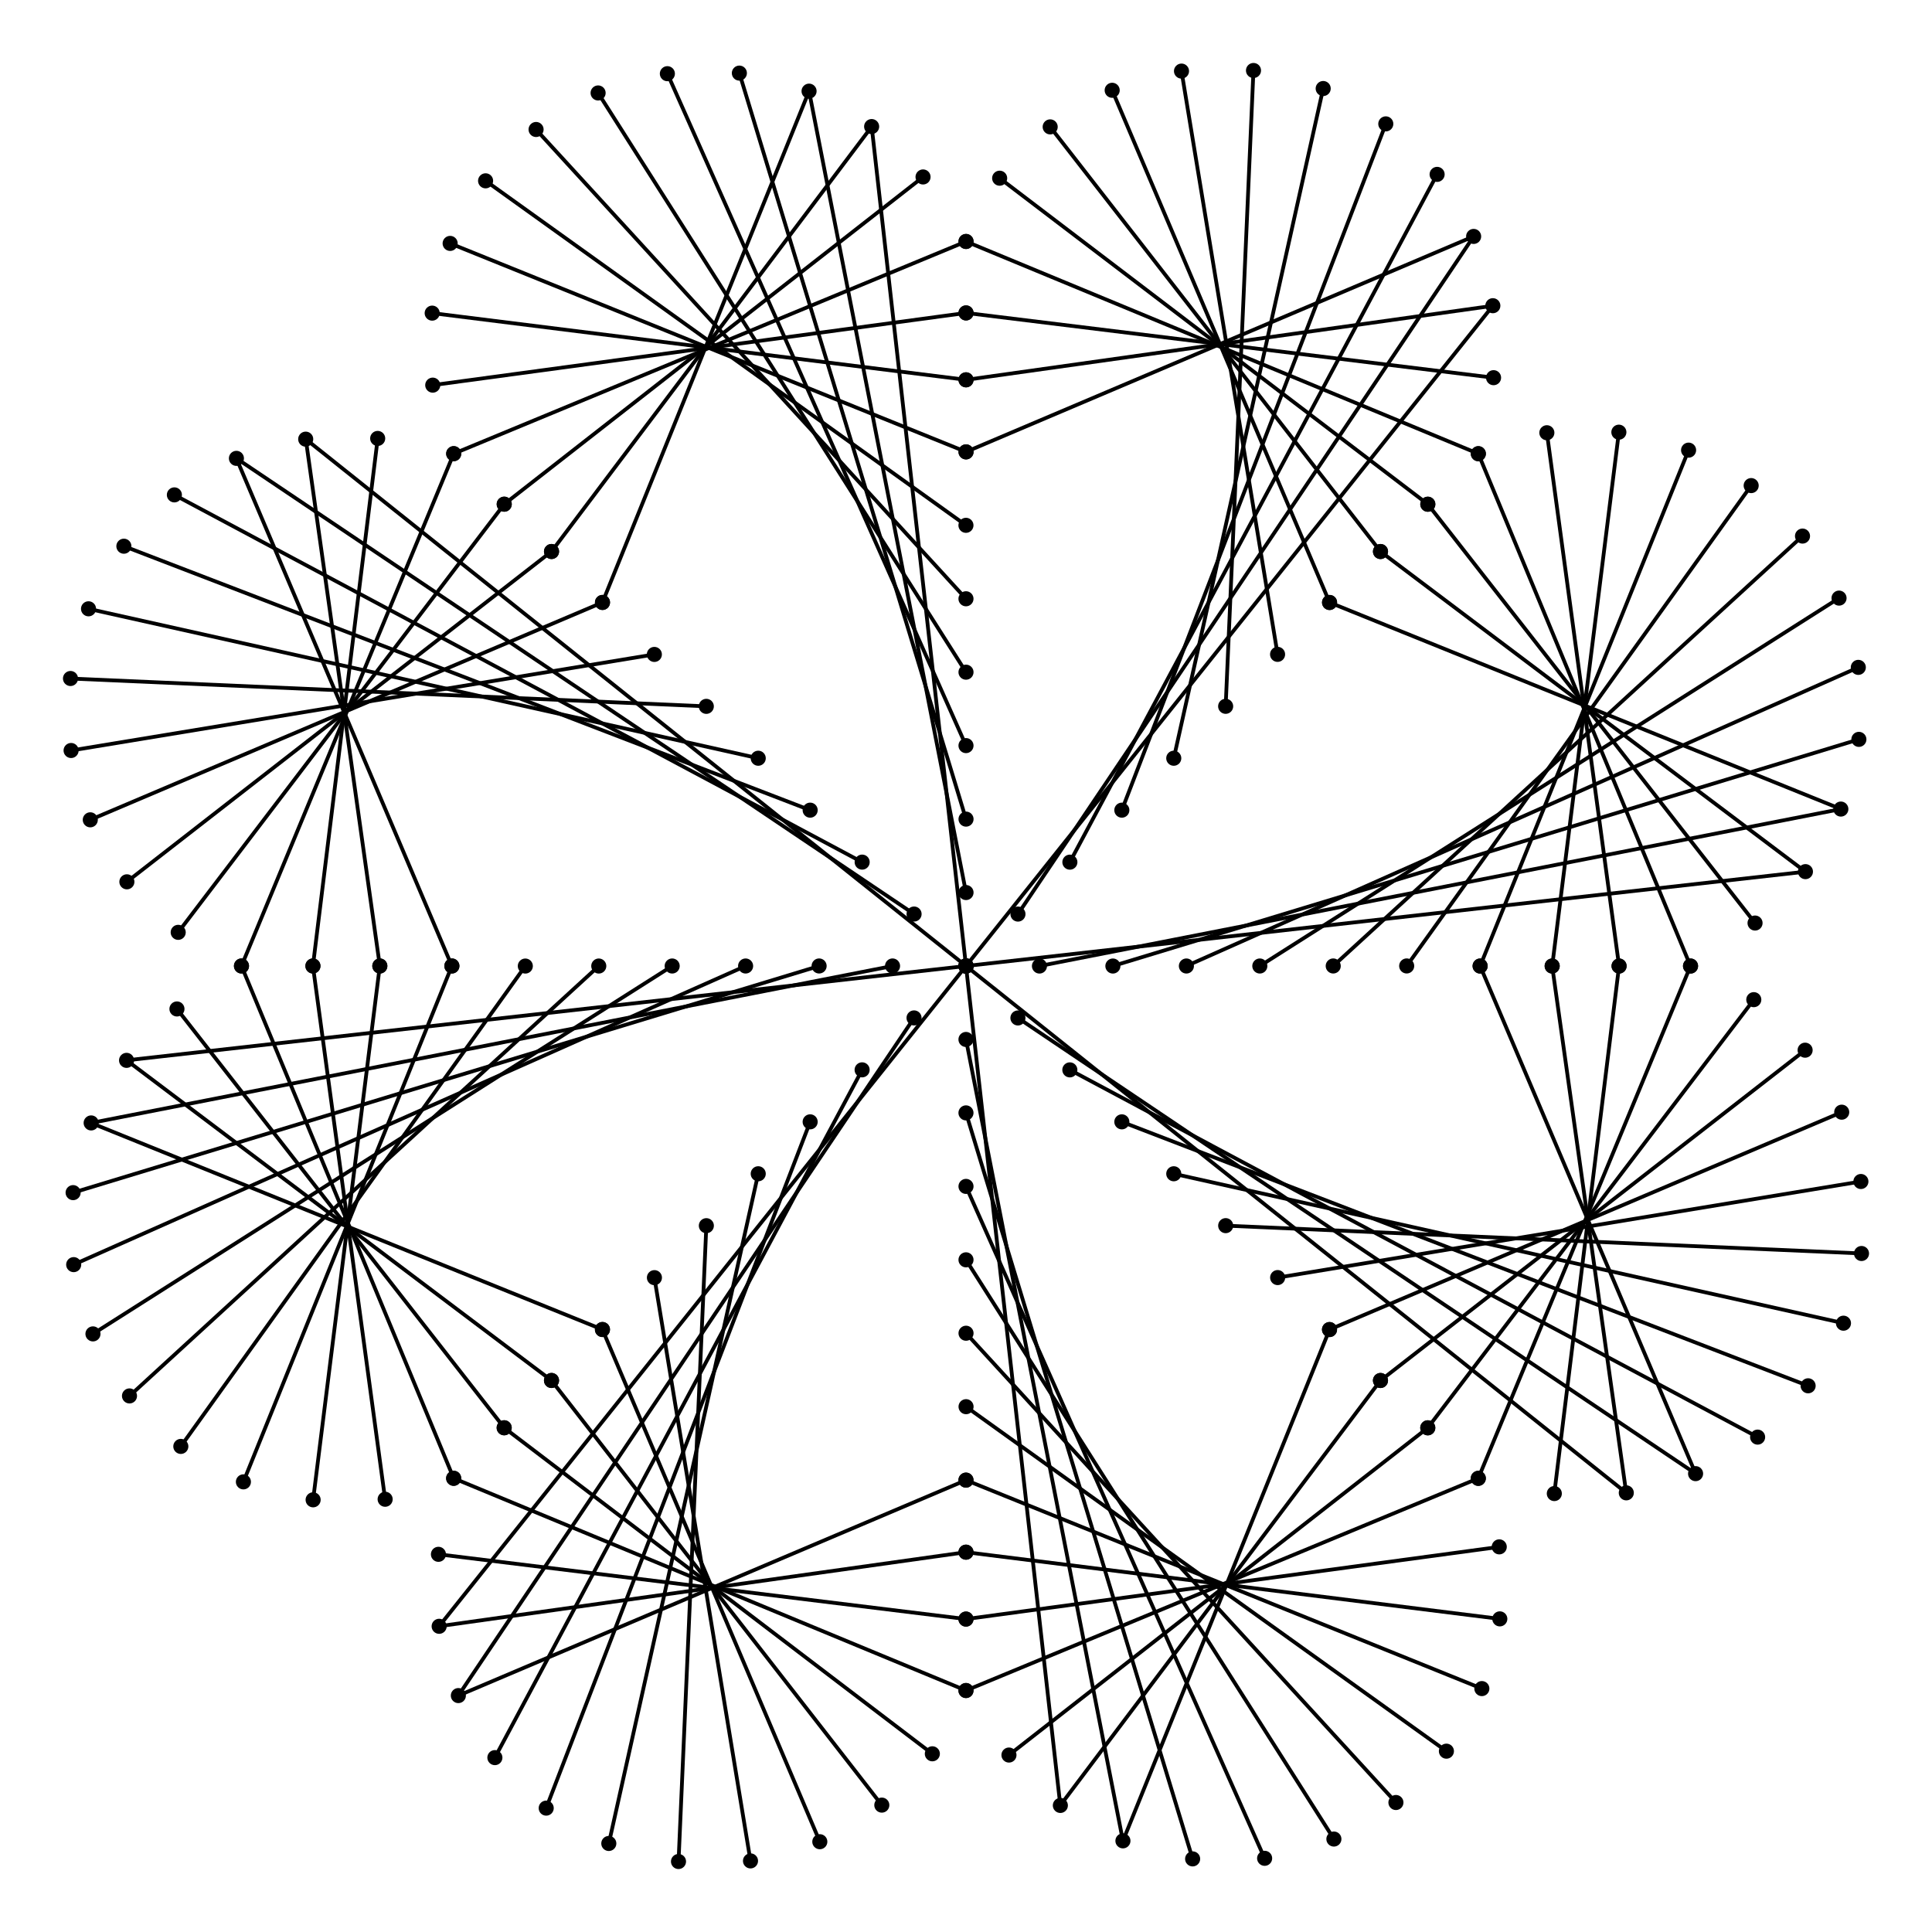
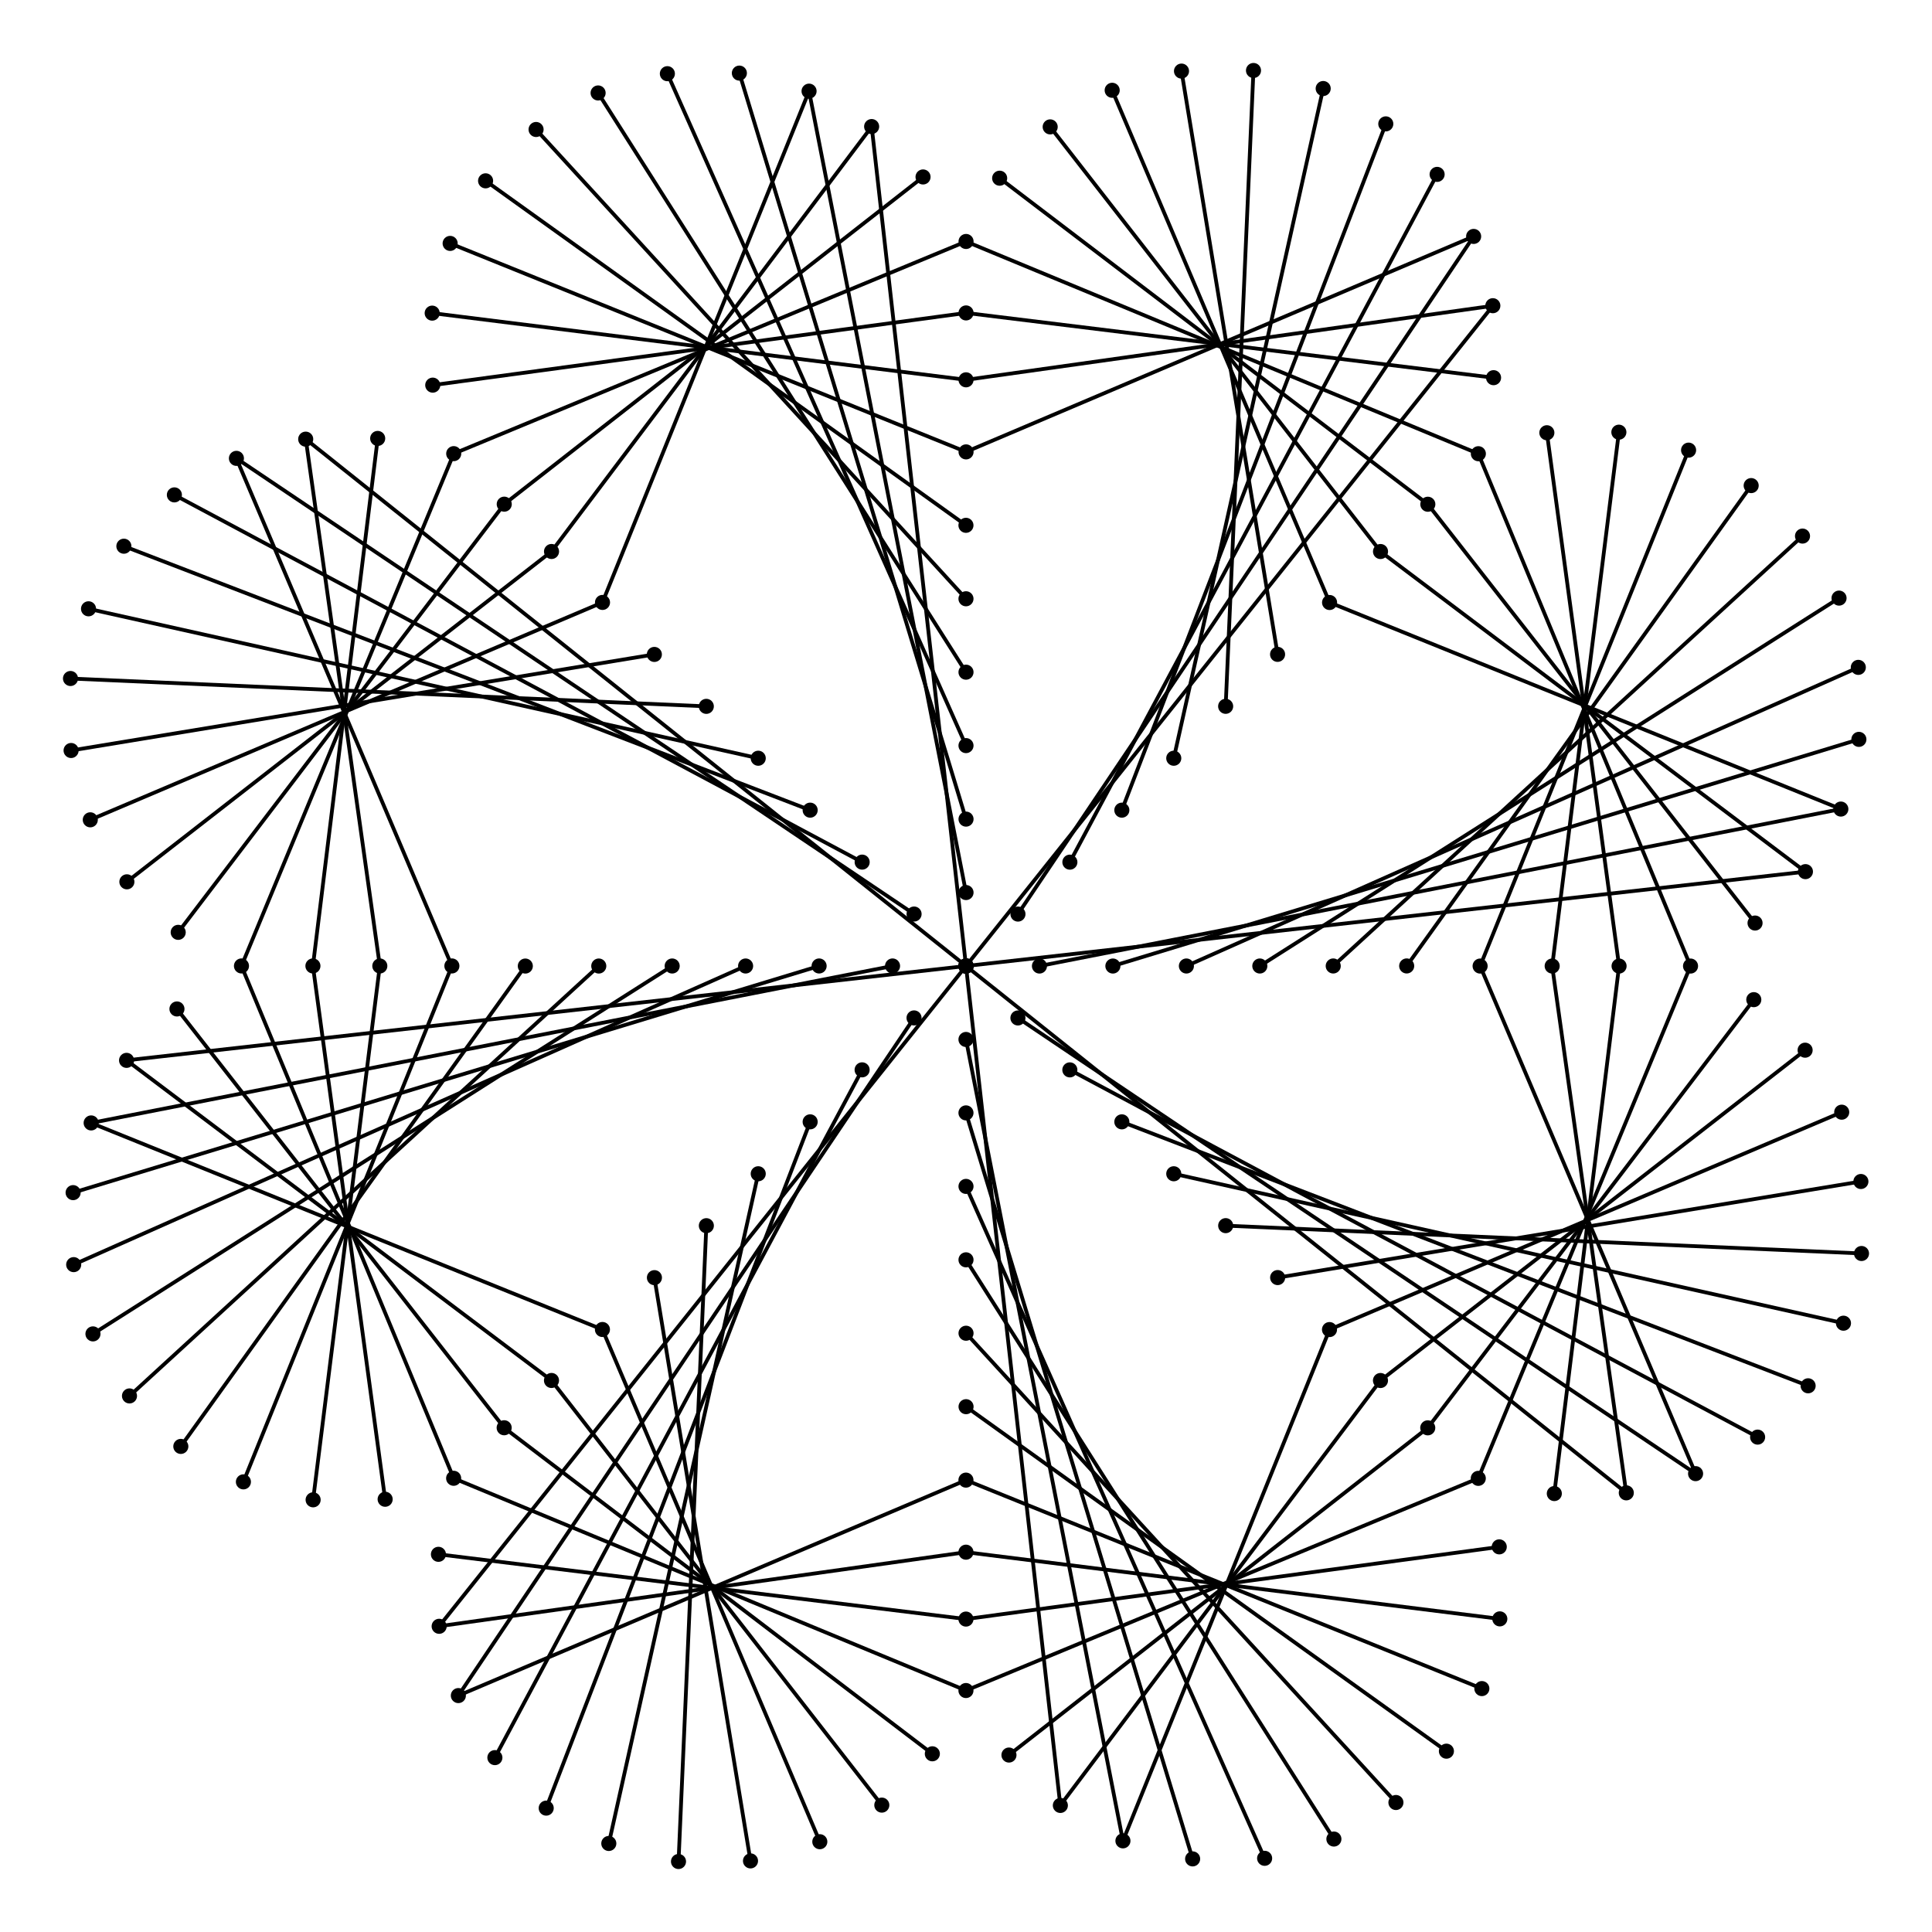
<svg xmlns="http://www.w3.org/2000/svg" xmlns:xlink="http://www.w3.org/1999/xlink" version="1.1" viewBox="0 0 512 512">
-   <defs>
-     <g id="petal">
-       <circle cx="256" cy="256" r="2" />
-       <circle cx="256" cy="63.995" r="2" />
-       <circle cx="256" cy="119.75" r="2" />
-       <circle cx="256" cy="82.929" r="2" />
-       <circle cx="256" cy="100.66" r="2" />
-       <circle cx="294.74" cy="23.927" r="2" />
-       <circle cx="313.11" cy="18.842" r="2" />
-       <circle cx="332.19" cy="18.682" r="2" />
-       <circle cx="350.66" cy="23.461" r="2" />
-       <circle cx="367.25" cy="32.829" r="2" />
-       <circle cx="278.31" cy="33.626" r="2" />
-       <circle cx="390.53" cy="62.654" r="2" />
-       <circle cx="264.92" cy="47.226" r="2" />
-       <circle cx="380.85" cy="46.213" r="2" />
-       <circle cx="395.81" cy="100.09" r="2" />
-       <circle cx="395.62" cy="81.015" r="2" />
-       <circle cx="338.57" cy="173.41" r="2" />
-       <circle cx="324.81" cy="187.18" r="2" />
-       <circle cx="311.06" cy="200.94" r="2" />
-       <circle cx="269.77" cy="242.24" r="2" />
-       <circle cx="283.53" cy="228.48" r="2" />
-       <circle cx="297.30" cy="214.70" r="2" />
-       <circle cx="391.78" cy="120.24" r="2" />
-       <circle cx="352.35" cy="159.67" r="2" />
-       <circle cx="378.39" cy="133.63" r="2" />
-       <circle cx="365.85" cy="146.16" r="2" />
-       <g fill="none" stroke="#000" stroke-width="1px">
-         <path d="m256 119.75 134.53-57.106" />
-         <path d="m256 100.66 139.63-19.624" />
-         <path d="m256 82.929 139.8 17.165" />
-         <path d="m256 63.995 135.77 56.245" />
-         <path d="m264.94 47.233 113.45 86.395" />
-         <path d="m278.3 33.609 87.555 112.55" />
-         <path d="m294.74 23.927 57.613 135.74" />
-         <path d="m313.11 18.831 25.467 154.58" />
-         <path d="m332.18 18.67-7.369 168.51" />
-         <path d="m350.66 23.444-39.596 177.5" />
-         <path d="m367.26 32.831-69.96 181.87" />
-         <path d="m380.85 46.214-97.326 182.26" />
-         <path d="m390.53 62.654-120.77 179.59" />
-         <path d="M 395.63,81.025 256,256" />
-       </g>
+   <g id="petal">
+     <circle cx="256" cy="256" r="2" />
+     <circle cx="294.74" cy="23.927" r="2" />
+     <circle cx="313.11" cy="18.842" r="2" />
+     <circle cx="332.19" cy="18.682" r="2" />
+     <circle cx="350.66" cy="23.461" r="2" />
+     <circle cx="367.25" cy="32.829" r="2" />
+     <circle cx="278.31" cy="33.626" r="2" />
+     <circle cx="390.53" cy="62.654" r="2" />
+     <circle cx="264.92" cy="47.226" r="2" />
+     <circle cx="380.85" cy="46.213" r="2" />
+     <circle cx="395.81" cy="100.09" r="2" />
+     <circle cx="395.62" cy="81.015" r="2" />
+     <circle cx="338.57" cy="173.41" r="2" />
+     <circle cx="324.81" cy="187.18" r="2" />
+     <circle cx="311.06" cy="200.94" r="2" />
+     <circle cx="269.77" cy="242.24" r="2" />
+     <circle cx="283.53" cy="228.48" r="2" />
+     <circle cx="297.30" cy="214.70" r="2" />
+     <circle cx="391.78" cy="120.24" r="2" />
+     <circle cx="352.35" cy="159.67" r="2" />
+     <circle cx="378.39" cy="133.63" r="2" />
+     <circle cx="365.85" cy="146.16" r="2" />
+     <g fill="none" stroke="#000" stroke-width="1px">
+       <path d="m256 119.75 134.53-57.106" />
+       <path d="m256 100.66 139.63-19.624" />
+       <path d="m256 82.929 139.8 17.165" />
+       <path d="m256 63.995 135.77 56.245" />
+       <path d="m264.94 47.233 113.45 86.395" />
+       <path d="m278.3 33.609 87.555 112.55" />
+       <path d="m294.74 23.927 57.613 135.74" />
+       <path d="m313.11 18.831 25.467 154.58" />
+       <path d="m332.18 18.67-7.369 168.51" />
+       <path d="m350.66 23.444-39.596 177.5" />
+       <path d="m367.26 32.831-69.96 181.87" />
+       <path d="m380.85 46.214-97.326 182.26" />
+       <path d="m390.53 62.654-120.77 179.59" />
+       <path d="M 395.63,81.025 256,256" />
    </g>
-   </defs>
-   <use xlink:href="#petal" />
+   </g>
  <use xlink:href="#petal" transform="rotate(45 256 256)" />
  <use xlink:href="#petal" transform="rotate(90 256 256)" />
  <use xlink:href="#petal" transform="rotate(135 256 256)" />
  <use xlink:href="#petal" transform="rotate(180 256 256)" />
  <use xlink:href="#petal" transform="rotate(225 256 256)" />
  <use xlink:href="#petal" transform="rotate(270 256 256)" />
  <use xlink:href="#petal" transform="rotate(315 256 256)" />
</svg>
